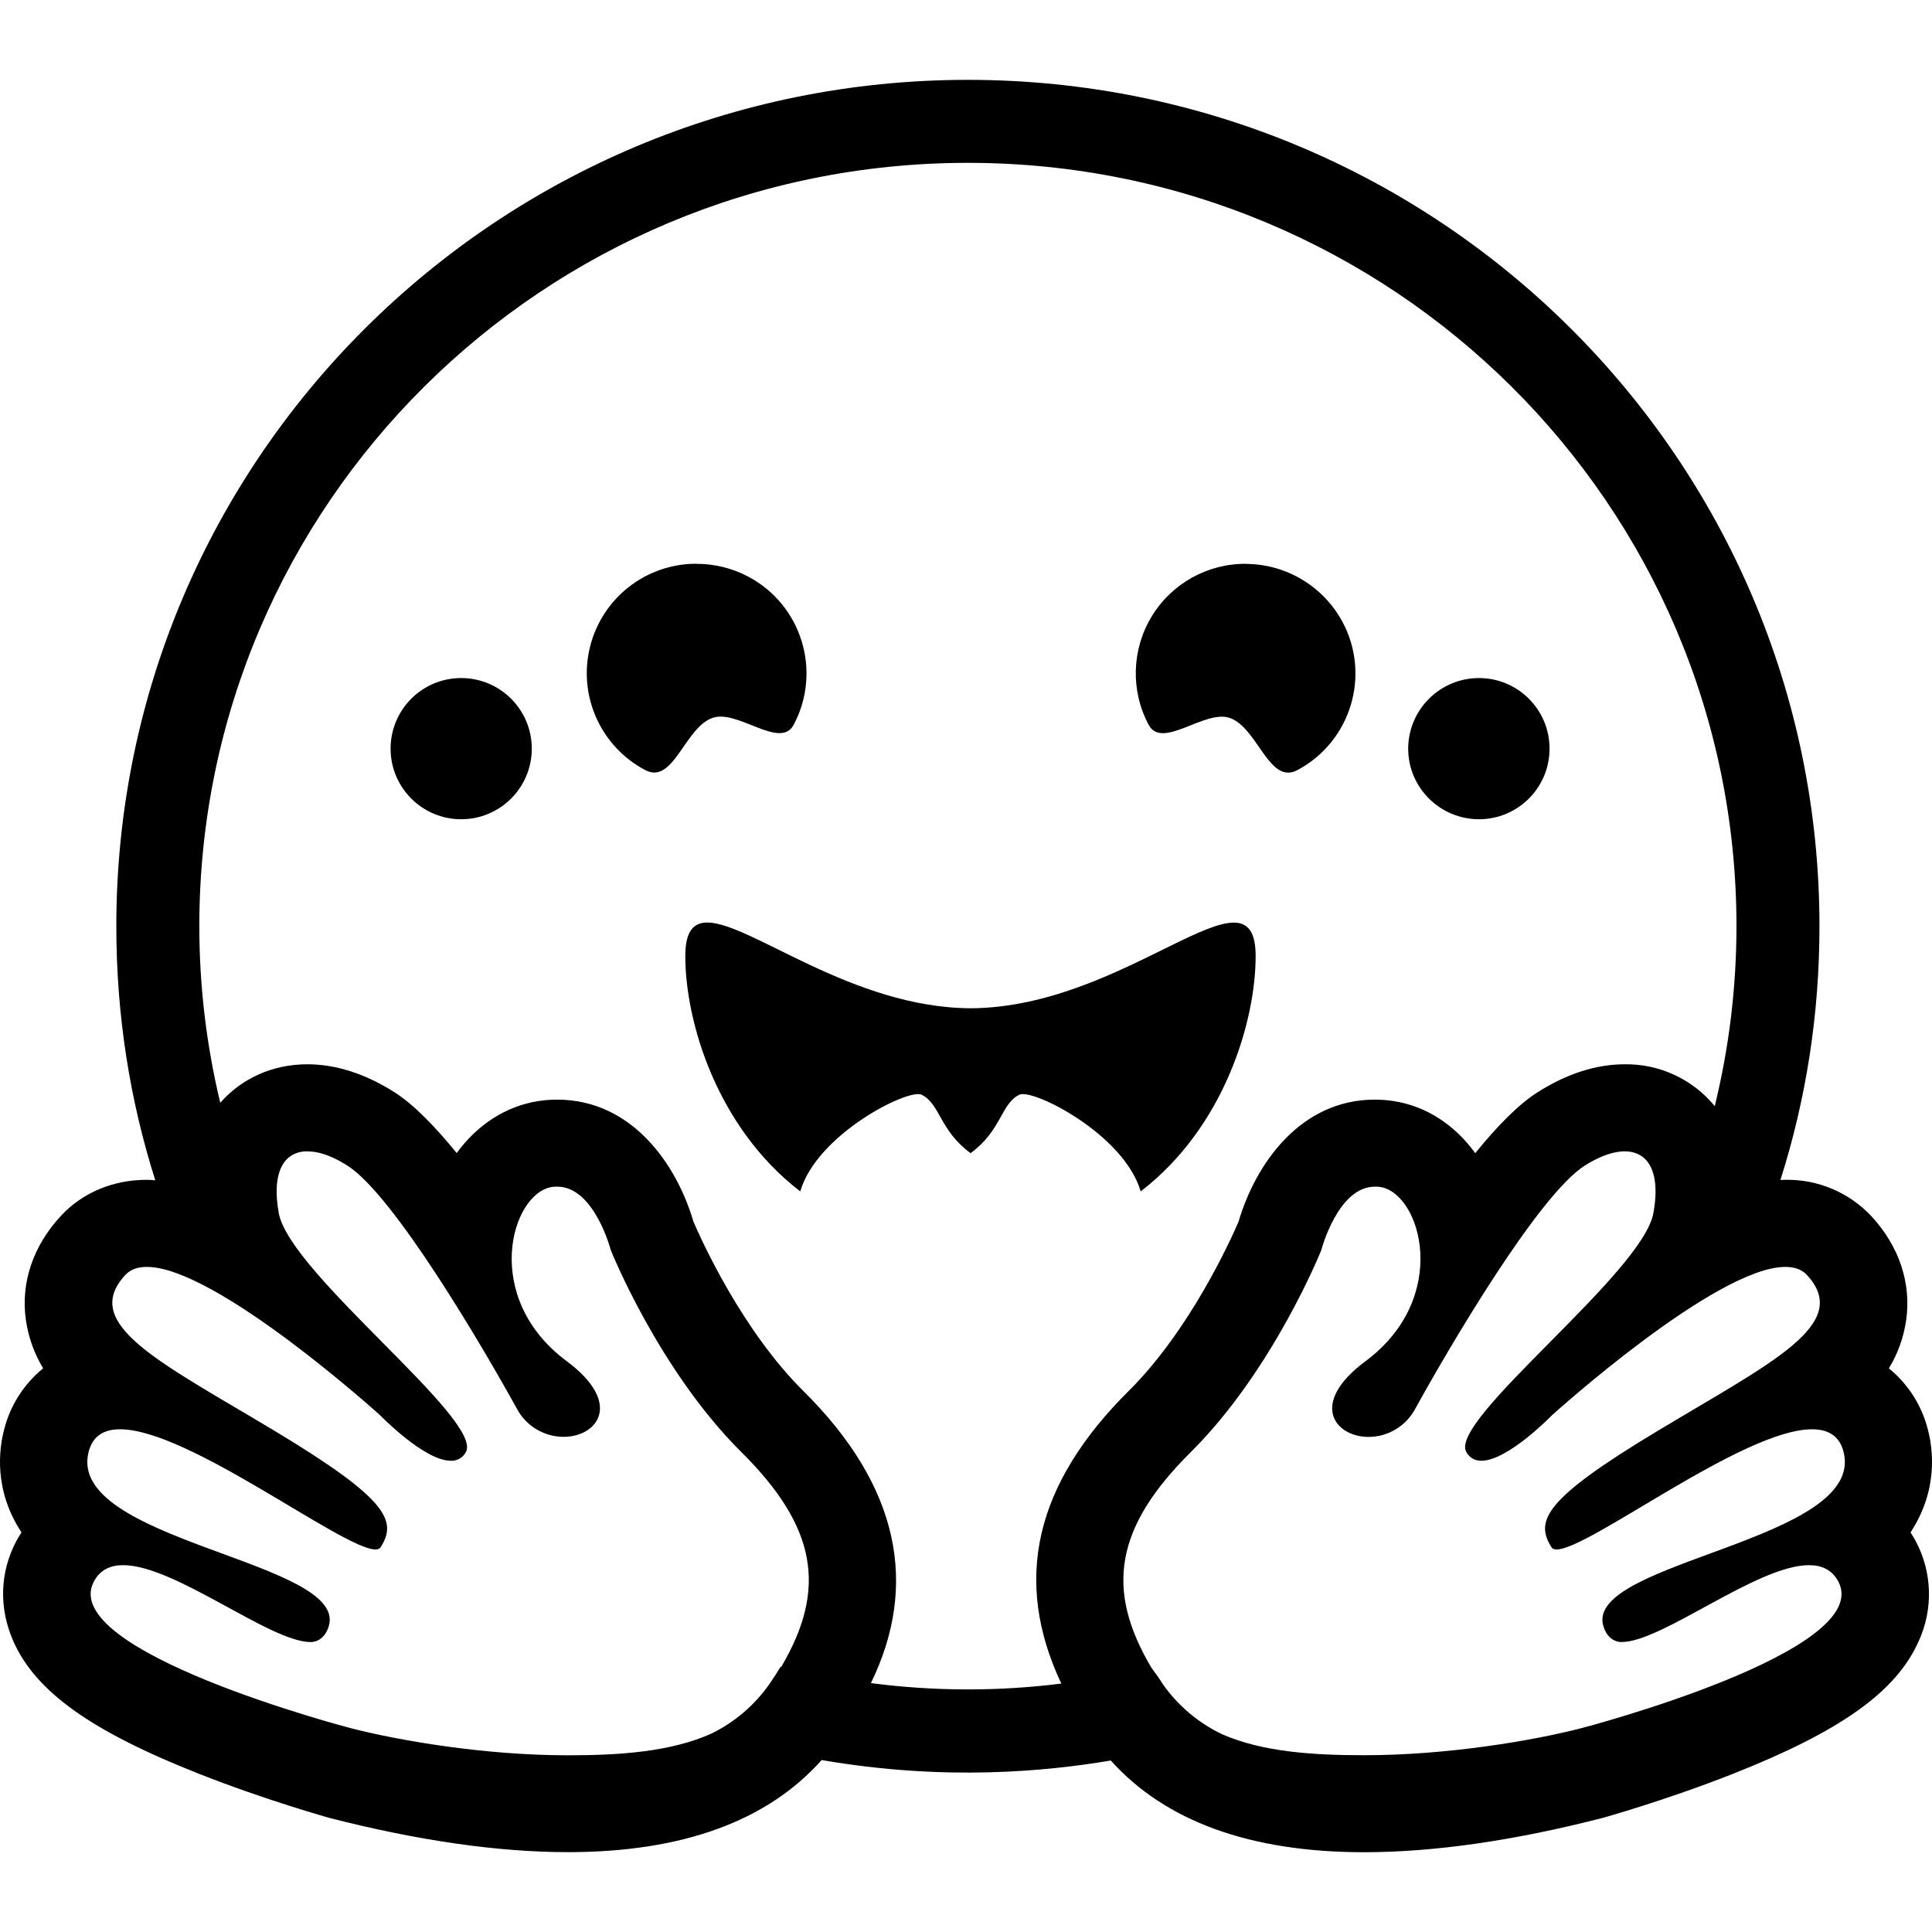
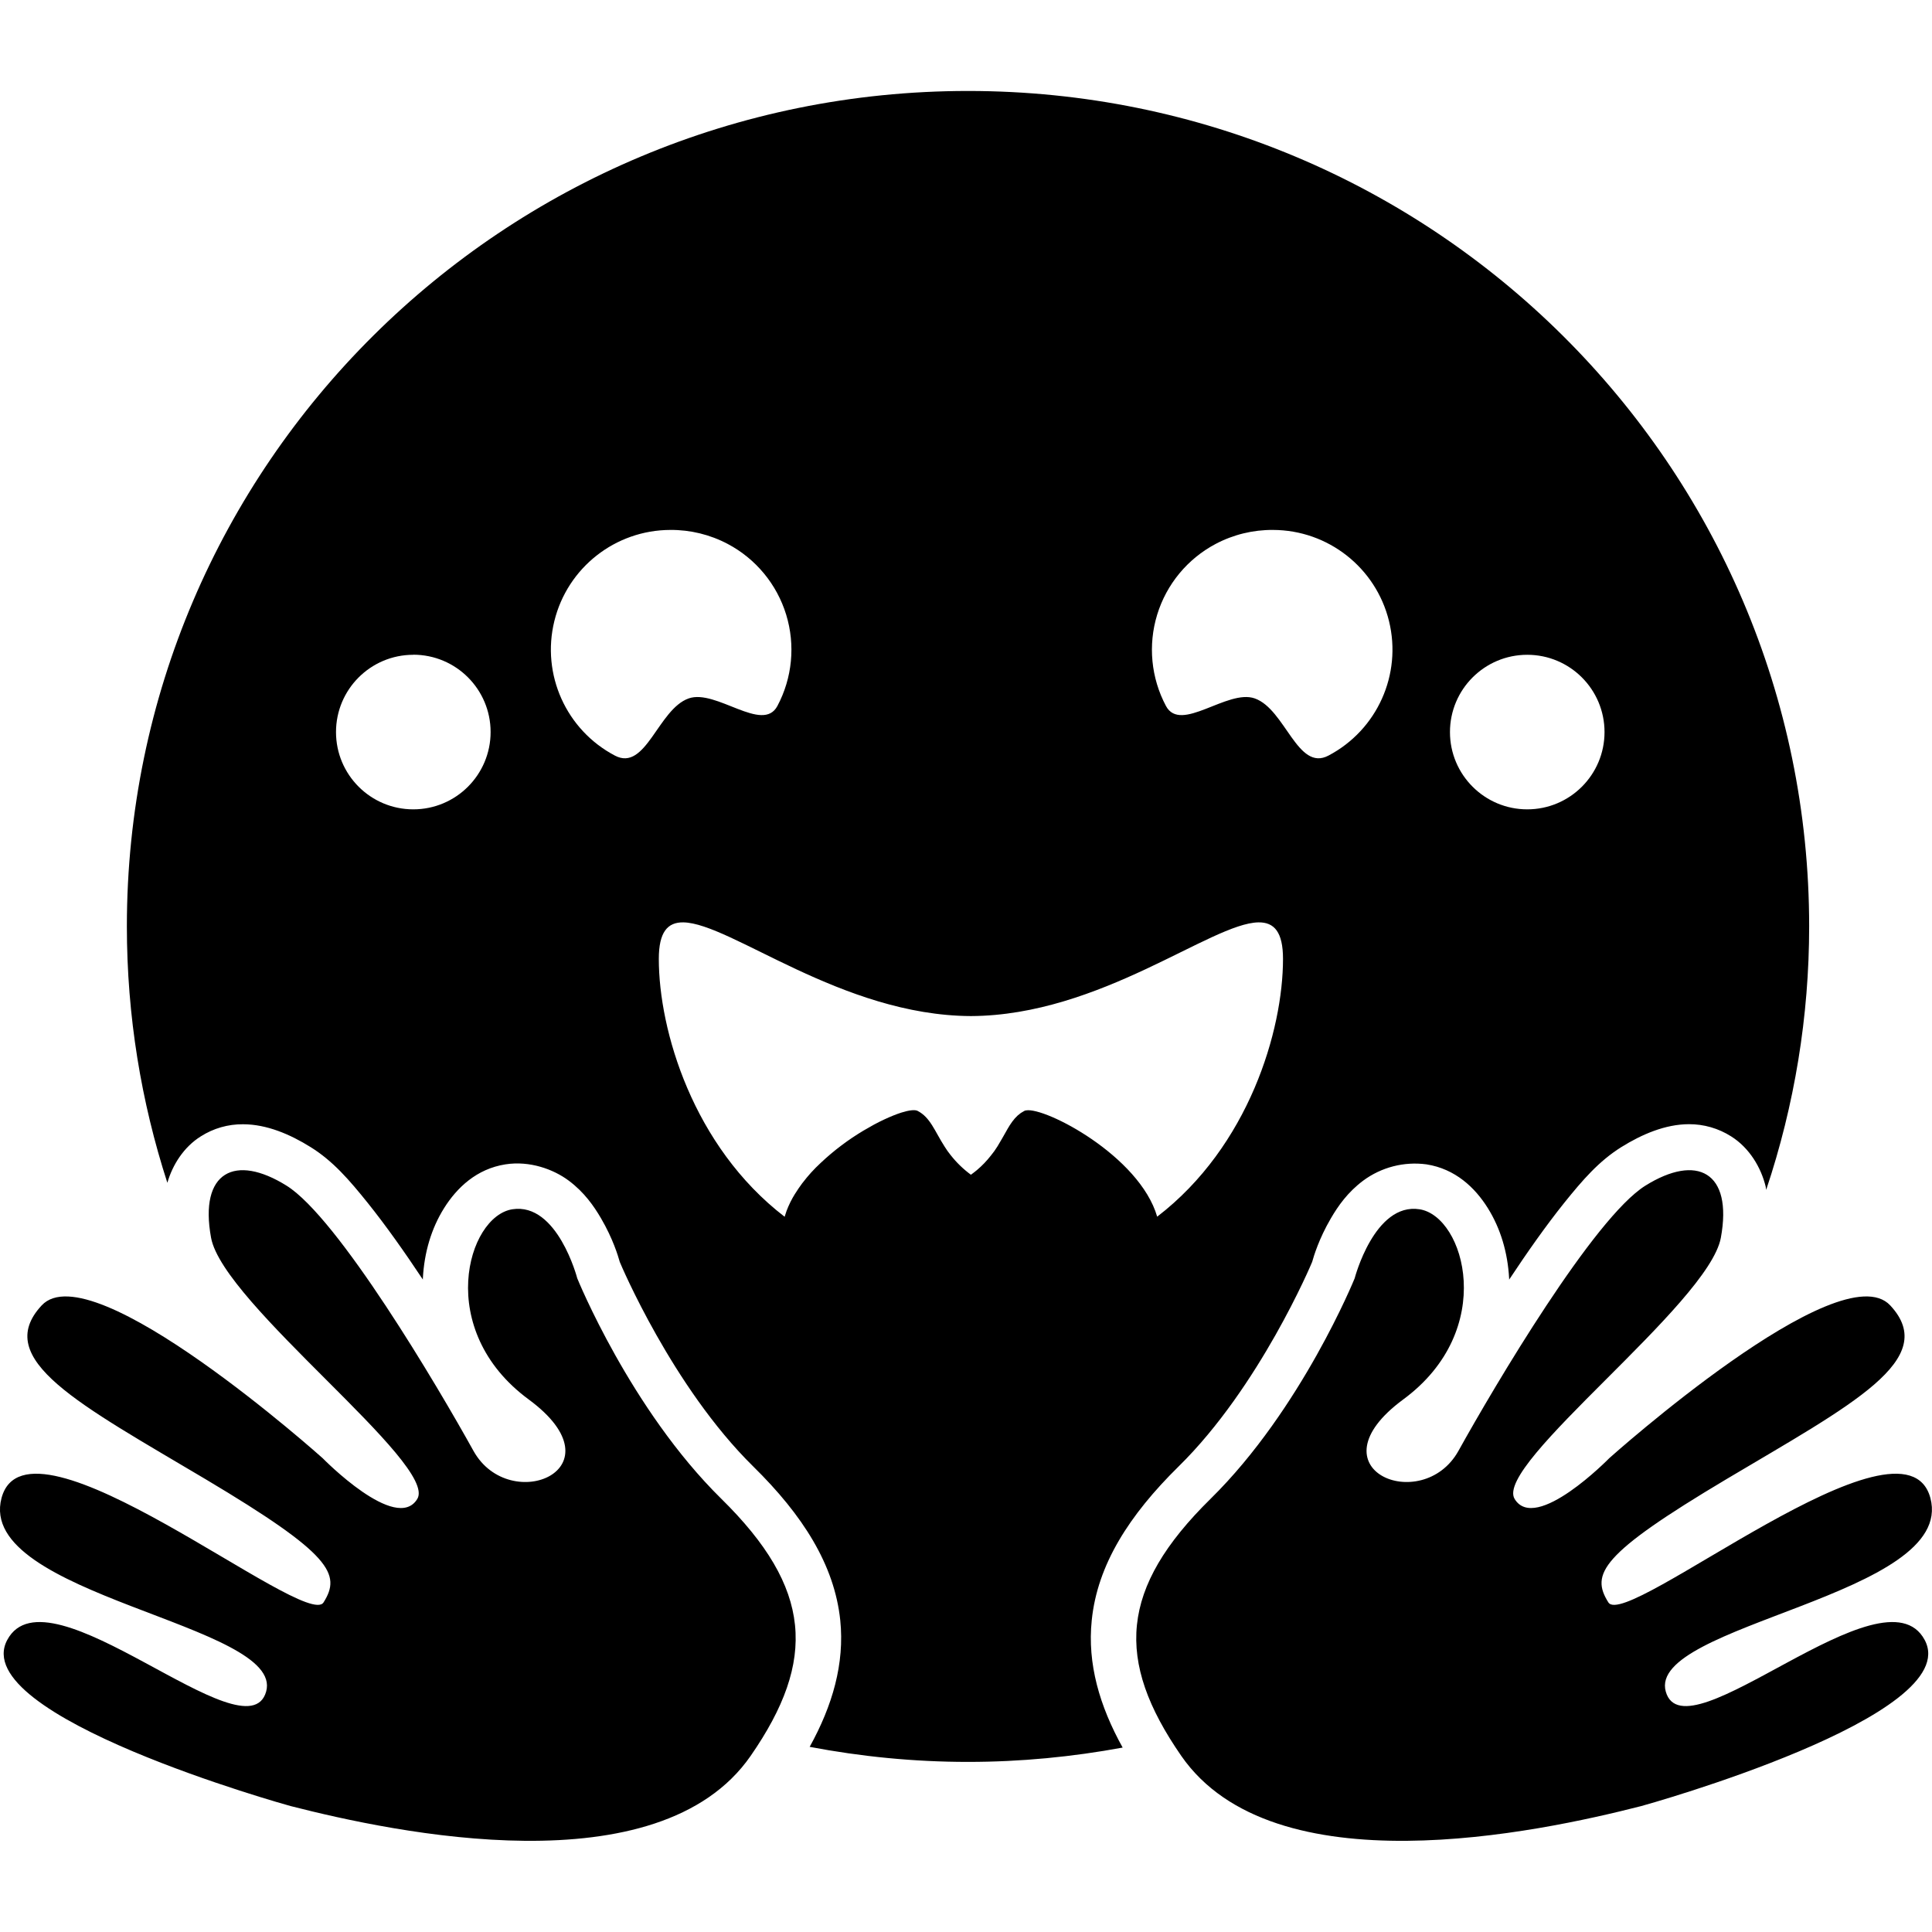
<svg xmlns="http://www.w3.org/2000/svg" viewBox="0 0 24 24">
-   <path d="M1.445 11.506c0 1.102.167 2.158.484 3.156-.038-.003-.069-.006-.106-.006-.42 0-.801.16-1.07.452-.345.373-.498.833-.431 1.293a1.6 1.6 0 0 0 .214.597 1.43 1.43 0 0 0-.484.758c-.065.245-.131.754.215 1.28a2 2 0 0 0-.063.105c-.208.392-.22.837-.037 1.25.279.626.97 1.118 2.313 1.647.835.329 1.599.54 1.605.543 1.105.284 2.104.427 2.97.427 1.417 0 2.475-.384 3.152-1.144 1.538.265 2.79.14 3.592.006.677.755 1.733 1.139 3.147 1.139.864 0 1.864-.143 2.969-.428.006-.002.77-.214 1.605-.543 1.343-.53 2.034-1.021 2.313-1.647a1.4 1.4 0 0 0-.037-1.25 2 2 0 0 0-.063-.105c.346-.525.28-1.035.215-1.28a1.43 1.43 0 0 0-.484-.758q.166-.27.215-.597c.066-.46-.087-.92-.432-1.293a1.43 1.43 0 0 0-1.07-.452l-.06.002c.317-.996.485-2.052.485-3.152 0-5.807-4.736-10.514-10.579-10.514-5.842 0-10.578 4.707-10.578 10.514m10.578-9.483c5.273 0 9.548 4.246 9.548 9.483a9.4 9.4 0 0 1-.27 2.236l-.011-.015a1.42 1.42 0 0 0-1.108-.506c-.352 0-.714.115-1.076.344-.24.151-.506.422-.78.76-.253-.35-.607-.584-1.013-.647a1.5 1.5 0 0 0-.235-.018c-.926 0-1.482.8-1.693 1.518-.105.243-.607 1.348-1.361 2.098-1.169 1.16-1.446 2.353-.84 3.638a9.3 9.3 0 0 1-2.365-.006c.59-1.212.363-2.439-.843-3.632-.755-.75-1.256-1.855-1.361-2.098-.21-.718-.767-1.518-1.694-1.518q-.117 0-.234.018c-.406.063-.76.297-1.014.646-.273-.337-.539-.608-.779-.76-.362-.228-.724-.343-1.076-.343-.427 0-.81.17-1.082.478a9.4 9.4 0 0 1-.26-2.193c0-5.237 4.275-9.483 9.547-9.483m-3.379 4.98a1.36 1.36 0 0 0-.629 2.563c.351.186.489-.526.836-.648.311-.11.841.399 1.008.086a1.36 1.36 0 0 0-.562-1.84 1.37 1.37 0 0 0-.653-.16m6.84 0a1.36 1.36 0 0 0-1.215 2c.168.314.698-.195 1.009-.085.347.122.486.835.838.648a1.36 1.36 0 0 0 .562-1.84 1.37 1.37 0 0 0-1.193-.722M5.729 8.423a.877.877 0 0 0-.877.877c0 .484.393.877.877.877a.877.877 0 0 0 .877-.877.877.877 0 0 0-.877-.877m12.644 0a.88.88 0 0 0-.88.877c0 .484.395.877.88.877a.877.877 0 0 0 .876-.877.877.877 0 0 0-.877-.877m-9.58 3.037c-.178-.003-.279.11-.279.416 0 .81.388 2.125 1.428 2.924.207-.712 1.346-1.283 1.508-1.201.232.116.22.441.608.726.388-.285.374-.61.605-.726.163-.082 1.301.489 1.508 1.201 1.04-.799 1.428-2.114 1.428-2.924 0-1.221-1.583.64-3.541.649-1.469-.007-2.727-1.056-3.264-1.065m-4.48 3.018c.58.365 1.696 2.275 2.106 3.018a.66.66 0 0 0 .582.353c.418 0 .746-.414.039-.94-1.064-.79-.692-2.084-.184-2.164a.4.4 0 0 1 .066-.004c.462 0 .666.79.666.79s.596 1.49 1.622 2.508c.942.935 1.062 1.703.496 2.666-.016-.004-.016.023-.148.215a1.9 1.9 0 0 1-.72.615c-.505.227-1.139.27-1.783.27-1.037 0-2.101-.183-2.697-.337-.03-.007-3.65-.956-3.192-1.822.077-.145.204-.203.364-.203.646 0 1.823.955 2.328.955.113 0 .196-.086.228-.203.225-.805-3.278-1.052-2.984-2.164.052-.197.193-.276.39-.276.854 0 2.77 1.493 3.173 1.493q.046 0 .064-.028c.201-.322.11-.586-1.309-1.44-1.418-.853-2.431-1.328-1.865-1.94.065-.072.157-.102.27-.102.86 0 2.894 1.84 2.894 1.84s.549.568.881.568a.2.2 0 0 0 .186-.105c.235-.395-2.186-2.219-2.323-2.971-.092-.51.064-.768.356-.768 0 .008.17-.029.494.176m16.226.592c-.137.752-2.558 2.576-2.323 2.97.044.074.11.106.186.106.332 0 .88-.568.88-.568s2.034-1.84 2.896-1.84c.112 0 .204.03.269.101.566.613-.447 1.088-1.865 1.942-1.419.853-1.51 1.116-1.309 1.44q.018.027.064.027c.402 0 2.318-1.493 3.172-1.493.198 0 .34.079.391.276.294 1.112-3.21 1.36-2.984 2.164.032.117.115.203.228.203.505 0 1.682-.955 2.328-.955.16 0 .287.058.364.203.459.866-3.163 1.815-3.192 1.822-.596.154-1.66.336-2.697.336-.636 0-1.261-.04-1.764-.26a1.9 1.9 0 0 1-.739-.624c-.04-.069-.102-.148-.142-.205-.573-.968-.455-1.738.49-2.676 1.026-1.019 1.621-2.508 1.621-2.508s.205-.79.666-.79a.4.4 0 0 1 .067.004c.508.08.88 1.374-.184 2.165-.707.525-.38.94.04.94a.66.66 0 0 0 .581-.354c.41-.743 1.527-2.653 2.106-3.018.559-.353.99-.182.85.592" />
+   <path d="M12.025 1.13c-5.77 0-10.449 4.647-10.449 10.378 0 1.112.178 2.181.503 3.185.064-.222.203-.444.416-.577a.96.96 0 0 1 .524-.15c.293 0 .584.124.84.284.278.173.48.408.71.694.226.282.458.611.684.951v-.014c.017-.324.106-.622.264-.874s.403-.487.762-.543c.3-.047.596.06.787.203s.31.313.4.467c.15.257.212.468.233.542.01.026.653 1.552 1.657 2.54.616.605 1.01 1.223 1.082 1.912.055.537-.096 1.059-.38 1.572.637.121 1.294.187 1.967.187.657 0 1.298-.063 1.921-.178-.287-.517-.44-1.041-.384-1.581.07-.69.465-1.307 1.081-1.913 1.004-.987 1.647-2.513 1.657-2.539.021-.074.083-.285.233-.542.09-.154.208-.323.4-.467a1.08 1.08 0 0 1 .787-.203c.359.056.604.29.762.543s.247.55.265.874v.015c.225-.34.457-.67.683-.952.23-.286.432-.52.71-.694.257-.16.547-.284.84-.285a.97.97 0 0 1 .524.151c.228.143.373.388.43.625l.006.04a10.3 10.3 0 0 0 .534-3.273c0-5.731-4.678-10.378-10.449-10.378M8.327 6.583a1.5 1.5 0 0 1 .713.174 1.487 1.487 0 0 1 .617 2.013c-.183.343-.762-.214-1.102-.094-.38.134-.532.914-.917.71a1.487 1.487 0 0 1 .69-2.803m7.486 0a1.487 1.487 0 0 1 .689 2.803c-.385.204-.536-.576-.916-.71-.34-.12-.92.437-1.103.094a1.487 1.487 0 0 1 .617-2.013 1.5 1.5 0 0 1 .713-.174m-10.68 1.55a.96.96 0 1 1 0 1.921.96.96 0 0 1 0-1.92m13.838 0a.96.96 0 1 1 0 1.92.96.96 0 0 1 0-1.92M8.489 11.458c.588.01 1.965 1.157 3.572 1.164 1.607-.007 2.984-1.155 3.572-1.164.196-.003.305.12.305.454 0 .886-.424 2.328-1.563 3.202-.22-.756-1.396-1.366-1.63-1.32q-.011.001-.02.006l-.044.026-.01.008-.03.024q-.018.017-.035.036l-.032.04a1 1 0 0 0-.058.09l-.014.025q-.049.088-.11.19a1 1 0 0 1-.083.116 1.2 1.2 0 0 1-.173.18q-.035.029-.075.058a1.3 1.3 0 0 1-.251-.243 1 1 0 0 1-.076-.107c-.124-.193-.177-.363-.337-.444-.034-.016-.104-.008-.2.022q-.094.03-.216.087-.06.028-.125.063l-.13.074q-.067.04-.136.086a3 3 0 0 0-.135.096 3 3 0 0 0-.26.219 2 2 0 0 0-.12.121 2 2 0 0 0-.106.128l-.002.002a2 2 0 0 0-.09.132l-.001.001a1.2 1.2 0 0 0-.105.212q-.013.036-.024.073c-1.139-.875-1.563-2.317-1.563-3.203 0-.334.109-.457.305-.454m.836 10.354c.824-1.19.766-2.082-.365-3.194-1.13-1.112-1.789-2.738-1.789-2.738s-.246-.945-.806-.858-.97 1.499.202 2.362c1.173.864-.233 1.45-.685.64-.45-.812-1.683-2.896-2.322-3.295s-1.089-.175-.938.647 2.822 2.813 2.562 3.244-1.176-.506-1.176-.506-2.866-2.567-3.49-1.898.473 1.23 2.037 2.16c1.564.932 1.686 1.178 1.464 1.53s-3.675-2.511-4-1.297c-.323 1.214 3.524 1.567 3.287 2.405-.238.839-2.71-1.587-3.216-.642-.506.946 3.49 2.056 3.522 2.064 1.29.33 4.568 1.028 5.713-.624m5.349 0c-.824-1.19-.766-2.082.365-3.194 1.13-1.112 1.789-2.738 1.789-2.738s.246-.945.806-.858.97 1.499-.202 2.362c-1.173.864.233 1.45.685.64.451-.812 1.683-2.896 2.322-3.295s1.089-.175.938.647-2.822 2.813-2.562 3.244 1.176-.506 1.176-.506 2.866-2.567 3.49-1.898-.473 1.23-2.037 2.16c-1.564.932-1.686 1.178-1.464 1.53s3.675-2.511 4-1.297c.323 1.214-3.524 1.567-3.287 2.405.238.839 2.71-1.587 3.216-.642.506.946-3.49 2.056-3.522 2.064-1.29.33-4.568 1.028-5.713-.624" />
</svg>
